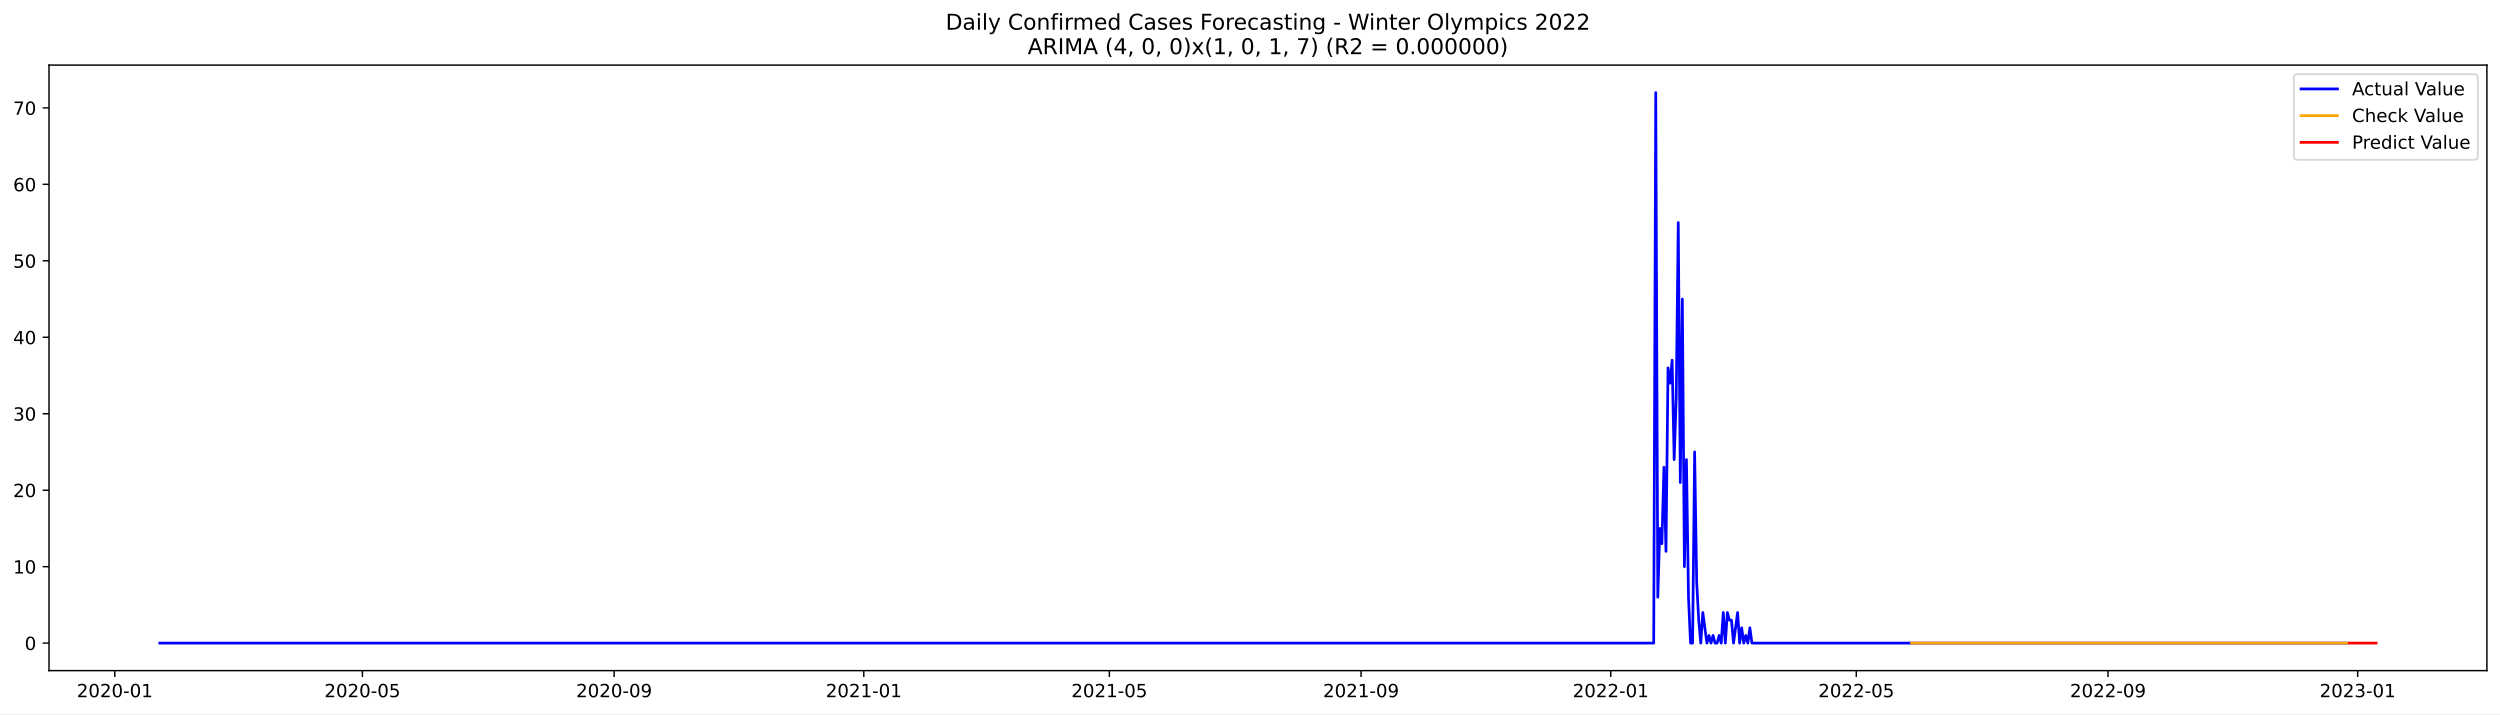
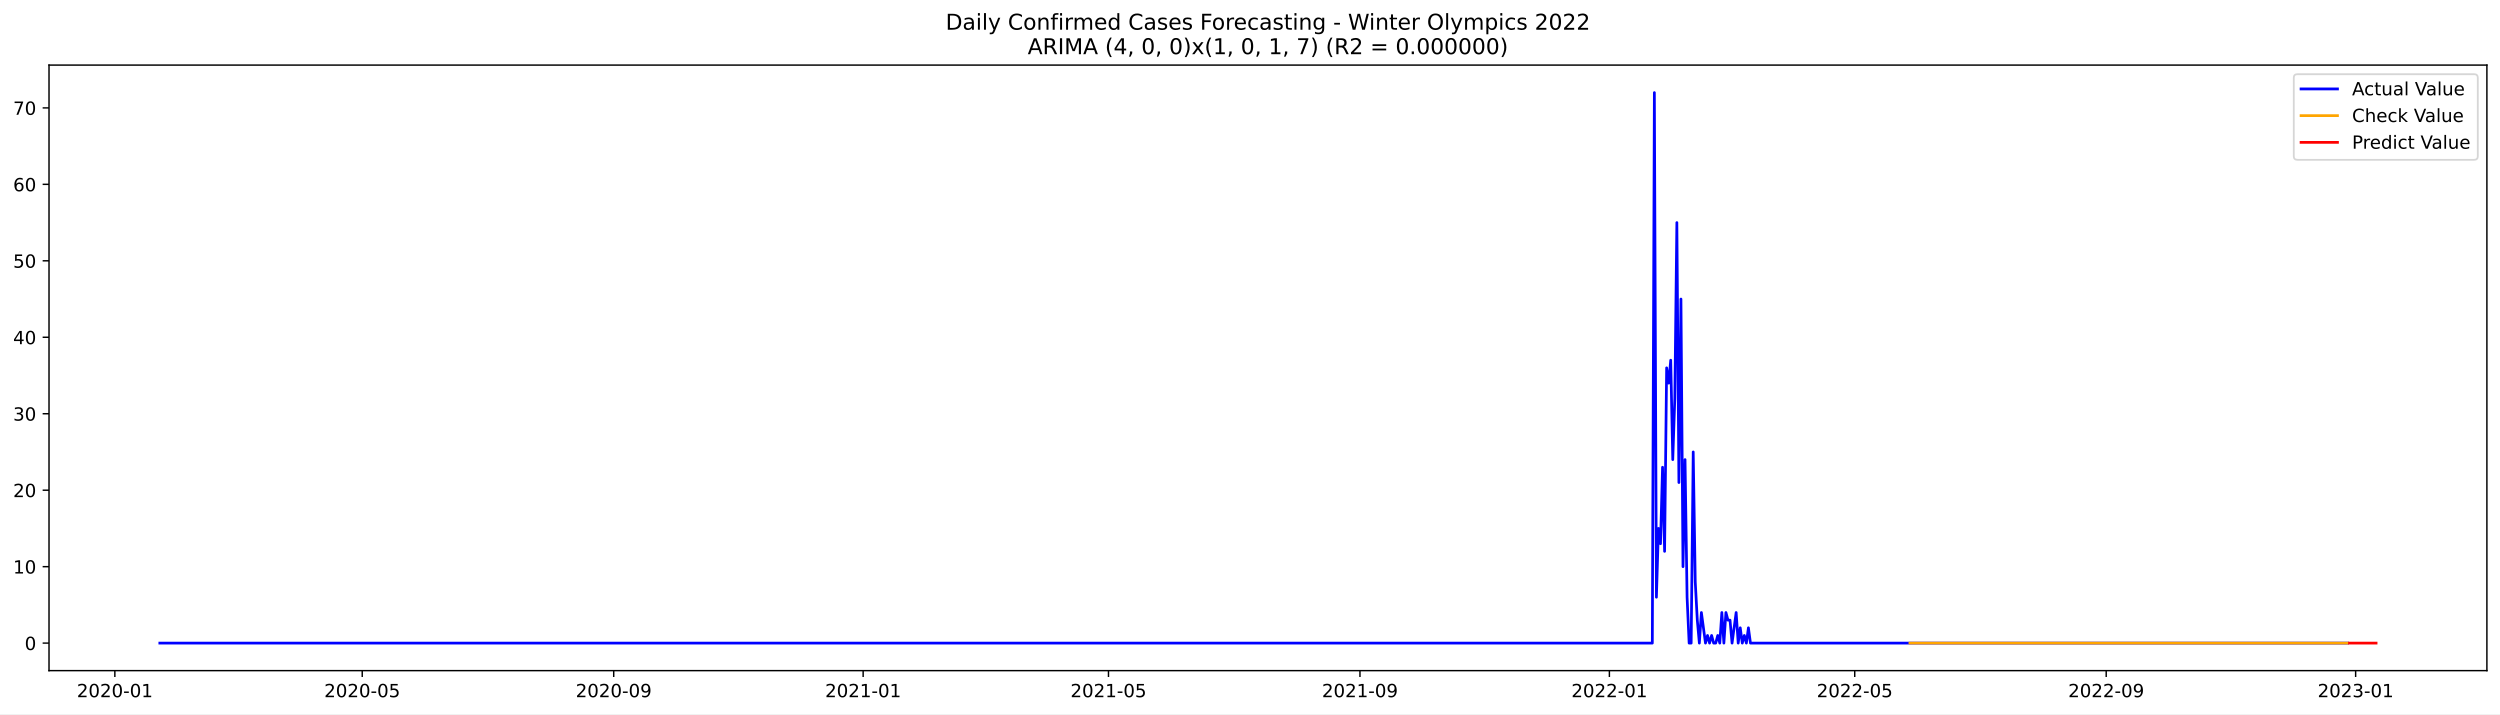
<svg xmlns="http://www.w3.org/2000/svg" xmlns:xlink="http://www.w3.org/1999/xlink" width="1373.325pt" height="392.274pt" viewBox="0 0 1373.325 392.274" version="1.1">
  <defs>
    <style type="text/css">*{stroke-linejoin: round; stroke-linecap: butt}</style>
  </defs>
  <g id="figure_1">
    <g id="patch_1">
      <path d="M 0 392.274  L 1373.325 392.274  L 1373.325 0  L 0 0  z " style="fill: #ffffff" />
    </g>
    <g id="axes_1">
      <g id="patch_2">
        <path d="M 26.925 368.396  L 1366.125 368.396  L 1366.125 35.755  L 26.925 35.755  z " style="fill: #ffffff" />
      </g>
      <g id="matplotlib.axis_1">
        <g id="xtick_1">
          <g id="line2d_1">
            <defs>
-               <path id="m72855aaf5d" d="M 0 0  L 0 3.5  " style="stroke: #000000; stroke-width: 0.8" />
+               <path id="mcd0b803c7d" d="M 0 0  L 0 3.5  " style="stroke: #000000; stroke-width: 0.8" />
            </defs>
            <g>
-               <use xlink:href="#m72855aaf5d" x="63.066" y="368.396" style="stroke: #000000; stroke-width: 0.8" />
+               <use xlink:href="#mcd0b803c7d" x="63.089" y="368.396" style="stroke: #000000; stroke-width: 0.8" />
            </g>
          </g>
          <g id="text_1">
-             <g transform="translate(42.17502 382.9939)scale(0.1 -0.1)">
+             <g transform="translate(42.19783 382.9939)scale(0.1 -0.1)">
              <defs>
                <path id="DejaVuSans-32" d="M 1228 531  L 3431 531  L 3431 0  L 469 0  L 469 531  Q 828 903 1448 1529  Q 2069 2156 2228 2338  Q 2531 2678 2651 2914  Q 2772 3150 2772 3378  Q 2772 3750 2511 3984  Q 2250 4219 1831 4219  Q 1534 4219 1204 4116  Q 875 4013 500 3803  L 500 4441  Q 881 4594 1212 4672  Q 1544 4750 1819 4750  Q 2544 4750 2975 4387  Q 3406 4025 3406 3419  Q 3406 3131 3298 2873  Q 3191 2616 2906 2266  Q 2828 2175 2409 1742  Q 1991 1309 1228 531  z " transform="scale(0.015625)" />
                <path id="DejaVuSans-30" d="M 2034 4250  Q 1547 4250 1301 3770  Q 1056 3291 1056 2328  Q 1056 1369 1301 889  Q 1547 409 2034 409  Q 2525 409 2770 889  Q 3016 1369 3016 2328  Q 3016 3291 2770 3770  Q 2525 4250 2034 4250  z M 2034 4750  Q 2819 4750 3233 4129  Q 3647 3509 3647 2328  Q 3647 1150 3233 529  Q 2819 -91 2034 -91  Q 1250 -91 836 529  Q 422 1150 422 2328  Q 422 3509 836 4129  Q 1250 4750 2034 4750  z " transform="scale(0.015625)" />
                <path id="DejaVuSans-2d" d="M 313 2009  L 1997 2009  L 1997 1497  L 313 1497  L 313 2009  z " transform="scale(0.015625)" />
                <path id="DejaVuSans-31" d="M 794 531  L 1825 531  L 1825 4091  L 703 3866  L 703 4441  L 1819 4666  L 2450 4666  L 2450 531  L 3481 531  L 3481 0  L 794 0  L 794 531  z " transform="scale(0.015625)" />
              </defs>
              <use xlink:href="#DejaVuSans-32" />
              <use xlink:href="#DejaVuSans-30" x="63.623" />
              <use xlink:href="#DejaVuSans-32" x="127.246" />
              <use xlink:href="#DejaVuSans-30" x="190.869" />
              <use xlink:href="#DejaVuSans-2d" x="254.492" />
              <use xlink:href="#DejaVuSans-30" x="290.576" />
              <use xlink:href="#DejaVuSans-31" x="354.199" />
            </g>
          </g>
        </g>
        <g id="xtick_2">
          <g id="line2d_2">
            <g>
-               <use xlink:href="#m72855aaf5d" x="199.089" y="368.396" style="stroke: #000000; stroke-width: 0.8" />
+               <use xlink:href="#mcd0b803c7d" x="198.986" y="368.396" style="stroke: #000000; stroke-width: 0.8" />
            </g>
          </g>
          <g id="text_2">
-             <g transform="translate(178.1972 382.9939)scale(0.1 -0.1)">
+             <g transform="translate(178.0945 382.9939)scale(0.1 -0.1)">
              <defs>
                <path id="DejaVuSans-35" d="M 691 4666  L 3169 4666  L 3169 4134  L 1269 4134  L 1269 2991  Q 1406 3038 1543 3061  Q 1681 3084 1819 3084  Q 2600 3084 3056 2656  Q 3513 2228 3513 1497  Q 3513 744 3044 326  Q 2575 -91 1722 -91  Q 1428 -91 1123 -41  Q 819 9 494 109  L 494 744  Q 775 591 1075 516  Q 1375 441 1709 441  Q 2250 441 2565 725  Q 2881 1009 2881 1497  Q 2881 1984 2565 2268  Q 2250 2553 1709 2553  Q 1456 2553 1204 2497  Q 953 2441 691 2322  L 691 4666  z " transform="scale(0.015625)" />
              </defs>
              <use xlink:href="#DejaVuSans-32" />
              <use xlink:href="#DejaVuSans-30" x="63.623" />
              <use xlink:href="#DejaVuSans-32" x="127.246" />
              <use xlink:href="#DejaVuSans-30" x="190.869" />
              <use xlink:href="#DejaVuSans-2d" x="254.492" />
              <use xlink:href="#DejaVuSans-30" x="290.576" />
              <use xlink:href="#DejaVuSans-35" x="354.199" />
            </g>
          </g>
        </g>
        <g id="xtick_3">
          <g id="line2d_3">
            <g>
-               <use xlink:href="#m72855aaf5d" x="337.359" y="368.396" style="stroke: #000000; stroke-width: 0.8" />
+               <use xlink:href="#mcd0b803c7d" x="337.129" y="368.396" style="stroke: #000000; stroke-width: 0.8" />
            </g>
          </g>
          <g id="text_3">
-             <g transform="translate(316.4676 382.9939)scale(0.1 -0.1)">
+             <g transform="translate(316.2374 382.9939)scale(0.1 -0.1)">
              <defs>
                <path id="DejaVuSans-39" d="M 703 97  L 703 672  Q 941 559 1184 500  Q 1428 441 1663 441  Q 2288 441 2617 861  Q 2947 1281 2994 2138  Q 2813 1869 2534 1725  Q 2256 1581 1919 1581  Q 1219 1581 811 2004  Q 403 2428 403 3163  Q 403 3881 828 4315  Q 1253 4750 1959 4750  Q 2769 4750 3195 4129  Q 3622 3509 3622 2328  Q 3622 1225 3098 567  Q 2575 -91 1691 -91  Q 1453 -91 1209 -44  Q 966 3 703 97  z M 1959 2075  Q 2384 2075 2632 2365  Q 2881 2656 2881 3163  Q 2881 3666 2632 3958  Q 2384 4250 1959 4250  Q 1534 4250 1286 3958  Q 1038 3666 1038 3163  Q 1038 2656 1286 2365  Q 1534 2075 1959 2075  z " transform="scale(0.015625)" />
              </defs>
              <use xlink:href="#DejaVuSans-32" />
              <use xlink:href="#DejaVuSans-30" x="63.623" />
              <use xlink:href="#DejaVuSans-32" x="127.246" />
              <use xlink:href="#DejaVuSans-30" x="190.869" />
              <use xlink:href="#DejaVuSans-2d" x="254.492" />
              <use xlink:href="#DejaVuSans-30" x="290.576" />
              <use xlink:href="#DejaVuSans-39" x="354.199" />
            </g>
          </g>
        </g>
        <g id="xtick_4">
          <g id="line2d_4">
            <g>
-               <use xlink:href="#m72855aaf5d" x="474.505" y="368.396" style="stroke: #000000; stroke-width: 0.8" />
+               <use xlink:href="#mcd0b803c7d" x="474.149" y="368.396" style="stroke: #000000; stroke-width: 0.8" />
            </g>
          </g>
          <g id="text_4">
-             <g transform="translate(453.614 382.9939)scale(0.1 -0.1)">
+             <g transform="translate(453.2572 382.9939)scale(0.1 -0.1)">
              <use xlink:href="#DejaVuSans-32" />
              <use xlink:href="#DejaVuSans-30" x="63.623" />
              <use xlink:href="#DejaVuSans-32" x="127.246" />
              <use xlink:href="#DejaVuSans-31" x="190.869" />
              <use xlink:href="#DejaVuSans-2d" x="254.492" />
              <use xlink:href="#DejaVuSans-30" x="290.576" />
              <use xlink:href="#DejaVuSans-31" x="354.199" />
            </g>
          </g>
        </g>
        <g id="xtick_5">
          <g id="line2d_5">
            <g>
-               <use xlink:href="#m72855aaf5d" x="609.403" y="368.396" style="stroke: #000000; stroke-width: 0.8" />
+               <use xlink:href="#mcd0b803c7d" x="608.922" y="368.396" style="stroke: #000000; stroke-width: 0.8" />
            </g>
          </g>
          <g id="text_5">
-             <g transform="translate(588.512 382.9939)scale(0.1 -0.1)">
+             <g transform="translate(588.0308 382.9939)scale(0.1 -0.1)">
              <use xlink:href="#DejaVuSans-32" />
              <use xlink:href="#DejaVuSans-30" x="63.623" />
              <use xlink:href="#DejaVuSans-32" x="127.246" />
              <use xlink:href="#DejaVuSans-31" x="190.869" />
              <use xlink:href="#DejaVuSans-2d" x="254.492" />
              <use xlink:href="#DejaVuSans-30" x="290.576" />
              <use xlink:href="#DejaVuSans-35" x="354.199" />
            </g>
          </g>
        </g>
        <g id="xtick_6">
          <g id="line2d_6">
            <g>
-               <use xlink:href="#m72855aaf5d" x="747.674" y="368.396" style="stroke: #000000; stroke-width: 0.8" />
+               <use xlink:href="#mcd0b803c7d" x="747.065" y="368.396" style="stroke: #000000; stroke-width: 0.8" />
            </g>
          </g>
          <g id="text_6">
-             <g transform="translate(726.7824 382.9939)scale(0.1 -0.1)">
+             <g transform="translate(726.1737 382.9939)scale(0.1 -0.1)">
              <use xlink:href="#DejaVuSans-32" />
              <use xlink:href="#DejaVuSans-30" x="63.623" />
              <use xlink:href="#DejaVuSans-32" x="127.246" />
              <use xlink:href="#DejaVuSans-31" x="190.869" />
              <use xlink:href="#DejaVuSans-2d" x="254.492" />
              <use xlink:href="#DejaVuSans-30" x="290.576" />
              <use xlink:href="#DejaVuSans-39" x="354.199" />
            </g>
          </g>
        </g>
        <g id="xtick_7">
          <g id="line2d_7">
            <g>
-               <use xlink:href="#m72855aaf5d" x="884.82" y="368.396" style="stroke: #000000; stroke-width: 0.8" />
+               <use xlink:href="#mcd0b803c7d" x="884.085" y="368.396" style="stroke: #000000; stroke-width: 0.8" />
            </g>
          </g>
          <g id="text_7">
-             <g transform="translate(863.9287 382.9939)scale(0.1 -0.1)">
+             <g transform="translate(863.1935 382.9939)scale(0.1 -0.1)">
              <use xlink:href="#DejaVuSans-32" />
              <use xlink:href="#DejaVuSans-30" x="63.623" />
              <use xlink:href="#DejaVuSans-32" x="127.246" />
              <use xlink:href="#DejaVuSans-32" x="190.869" />
              <use xlink:href="#DejaVuSans-2d" x="254.492" />
              <use xlink:href="#DejaVuSans-30" x="290.576" />
              <use xlink:href="#DejaVuSans-31" x="354.199" />
            </g>
          </g>
        </g>
        <g id="xtick_8">
          <g id="line2d_8">
            <g>
-               <use xlink:href="#m72855aaf5d" x="1019.718" y="368.396" style="stroke: #000000; stroke-width: 0.8" />
+               <use xlink:href="#mcd0b803c7d" x="1018.858" y="368.396" style="stroke: #000000; stroke-width: 0.8" />
            </g>
          </g>
          <g id="text_8">
-             <g transform="translate(998.8267 382.9939)scale(0.1 -0.1)">
+             <g transform="translate(997.967 382.9939)scale(0.1 -0.1)">
              <use xlink:href="#DejaVuSans-32" />
              <use xlink:href="#DejaVuSans-30" x="63.623" />
              <use xlink:href="#DejaVuSans-32" x="127.246" />
              <use xlink:href="#DejaVuSans-32" x="190.869" />
              <use xlink:href="#DejaVuSans-2d" x="254.492" />
              <use xlink:href="#DejaVuSans-30" x="290.576" />
              <use xlink:href="#DejaVuSans-35" x="354.199" />
            </g>
          </g>
        </g>
        <g id="xtick_9">
          <g id="line2d_9">
            <g>
-               <use xlink:href="#m72855aaf5d" x="1157.989" y="368.396" style="stroke: #000000; stroke-width: 0.8" />
+               <use xlink:href="#mcd0b803c7d" x="1157.001" y="368.396" style="stroke: #000000; stroke-width: 0.8" />
            </g>
          </g>
          <g id="text_9">
-             <g transform="translate(1137.097 382.9939)scale(0.1 -0.1)">
+             <g transform="translate(1136.11 382.9939)scale(0.1 -0.1)">
              <use xlink:href="#DejaVuSans-32" />
              <use xlink:href="#DejaVuSans-30" x="63.623" />
              <use xlink:href="#DejaVuSans-32" x="127.246" />
              <use xlink:href="#DejaVuSans-32" x="190.869" />
              <use xlink:href="#DejaVuSans-2d" x="254.492" />
              <use xlink:href="#DejaVuSans-30" x="290.576" />
              <use xlink:href="#DejaVuSans-39" x="354.199" />
            </g>
          </g>
        </g>
        <g id="xtick_10">
          <g id="line2d_10">
            <g>
-               <use xlink:href="#m72855aaf5d" x="1295.135" y="368.396" style="stroke: #000000; stroke-width: 0.8" />
+               <use xlink:href="#mcd0b803c7d" x="1294.021" y="368.396" style="stroke: #000000; stroke-width: 0.8" />
            </g>
          </g>
          <g id="text_10">
-             <g transform="translate(1274.244 382.9939)scale(0.1 -0.1)">
+             <g transform="translate(1273.13 382.9939)scale(0.1 -0.1)">
              <defs>
                <path id="DejaVuSans-33" d="M 2597 2516  Q 3050 2419 3304 2112  Q 3559 1806 3559 1356  Q 3559 666 3084 287  Q 2609 -91 1734 -91  Q 1441 -91 1130 -33  Q 819 25 488 141  L 488 750  Q 750 597 1062 519  Q 1375 441 1716 441  Q 2309 441 2620 675  Q 2931 909 2931 1356  Q 2931 1769 2642 2001  Q 2353 2234 1838 2234  L 1294 2234  L 1294 2753  L 1863 2753  Q 2328 2753 2575 2939  Q 2822 3125 2822 3475  Q 2822 3834 2567 4026  Q 2313 4219 1838 4219  Q 1578 4219 1281 4162  Q 984 4106 628 3988  L 628 4550  Q 988 4650 1302 4700  Q 1616 4750 1894 4750  Q 2613 4750 3031 4423  Q 3450 4097 3450 3541  Q 3450 3153 3228 2886  Q 3006 2619 2597 2516  z " transform="scale(0.015625)" />
              </defs>
              <use xlink:href="#DejaVuSans-32" />
              <use xlink:href="#DejaVuSans-30" x="63.623" />
              <use xlink:href="#DejaVuSans-32" x="127.246" />
              <use xlink:href="#DejaVuSans-33" x="190.869" />
              <use xlink:href="#DejaVuSans-2d" x="254.492" />
              <use xlink:href="#DejaVuSans-30" x="290.576" />
              <use xlink:href="#DejaVuSans-31" x="354.199" />
            </g>
          </g>
        </g>
      </g>
      <g id="matplotlib.axis_2">
        <g id="ytick_1">
          <g id="line2d_11">
            <defs>
-               <path id="m505fa37ec1" d="M 0 0  L -3.5 0  " style="stroke: #000000; stroke-width: 0.8" />
+               <path id="m26cb189438" d="M 0 0  L -3.5 0  " style="stroke: #000000; stroke-width: 0.8" />
            </defs>
            <g>
-               <use xlink:href="#m505fa37ec1" x="26.925" y="353.273" style="stroke: #000000; stroke-width: 0.8" />
+               <use xlink:href="#m26cb189438" x="26.925" y="353.273" style="stroke: #000000; stroke-width: 0.8" />
            </g>
          </g>
          <g id="text_11">
            <g transform="translate(13.5625 357.0722)scale(0.1 -0.1)">
              <use xlink:href="#DejaVuSans-30" />
            </g>
          </g>
        </g>
        <g id="ytick_2">
          <g id="line2d_12">
            <g>
-               <use xlink:href="#m505fa37ec1" x="26.925" y="311.273" style="stroke: #000000; stroke-width: 0.8" />
+               <use xlink:href="#m26cb189438" x="26.925" y="311.273" style="stroke: #000000; stroke-width: 0.8" />
            </g>
          </g>
          <g id="text_12">
            <g transform="translate(7.2 315.0725)scale(0.1 -0.1)">
              <use xlink:href="#DejaVuSans-31" />
              <use xlink:href="#DejaVuSans-30" x="63.623" />
            </g>
          </g>
        </g>
        <g id="ytick_3">
          <g id="line2d_13">
            <g>
-               <use xlink:href="#m505fa37ec1" x="26.925" y="269.274" style="stroke: #000000; stroke-width: 0.8" />
+               <use xlink:href="#m26cb189438" x="26.925" y="269.274" style="stroke: #000000; stroke-width: 0.8" />
            </g>
          </g>
          <g id="text_13">
            <g transform="translate(7.2 273.0729)scale(0.1 -0.1)">
              <use xlink:href="#DejaVuSans-32" />
              <use xlink:href="#DejaVuSans-30" x="63.623" />
            </g>
          </g>
        </g>
        <g id="ytick_4">
          <g id="line2d_14">
            <g>
-               <use xlink:href="#m505fa37ec1" x="26.925" y="227.274" style="stroke: #000000; stroke-width: 0.8" />
+               <use xlink:href="#m26cb189438" x="26.925" y="227.274" style="stroke: #000000; stroke-width: 0.8" />
            </g>
          </g>
          <g id="text_14">
            <g transform="translate(7.2 231.0732)scale(0.1 -0.1)">
              <use xlink:href="#DejaVuSans-33" />
              <use xlink:href="#DejaVuSans-30" x="63.623" />
            </g>
          </g>
        </g>
        <g id="ytick_5">
          <g id="line2d_15">
            <g>
-               <use xlink:href="#m505fa37ec1" x="26.925" y="185.274" style="stroke: #000000; stroke-width: 0.8" />
+               <use xlink:href="#m26cb189438" x="26.925" y="185.274" style="stroke: #000000; stroke-width: 0.8" />
            </g>
          </g>
          <g id="text_15">
            <g transform="translate(7.2 189.0736)scale(0.1 -0.1)">
              <defs>
                <path id="DejaVuSans-34" d="M 2419 4116  L 825 1625  L 2419 1625  L 2419 4116  z M 2253 4666  L 3047 4666  L 3047 1625  L 3713 1625  L 3713 1100  L 3047 1100  L 3047 0  L 2419 0  L 2419 1100  L 313 1100  L 313 1709  L 2253 4666  z " transform="scale(0.015625)" />
              </defs>
              <use xlink:href="#DejaVuSans-34" />
              <use xlink:href="#DejaVuSans-30" x="63.623" />
            </g>
          </g>
        </g>
        <g id="ytick_6">
          <g id="line2d_16">
            <g>
-               <use xlink:href="#m505fa37ec1" x="26.925" y="143.275" style="stroke: #000000; stroke-width: 0.8" />
+               <use xlink:href="#m26cb189438" x="26.925" y="143.275" style="stroke: #000000; stroke-width: 0.8" />
            </g>
          </g>
          <g id="text_16">
            <g transform="translate(7.2 147.0739)scale(0.1 -0.1)">
              <use xlink:href="#DejaVuSans-35" />
              <use xlink:href="#DejaVuSans-30" x="63.623" />
            </g>
          </g>
        </g>
        <g id="ytick_7">
          <g id="line2d_17">
            <g>
-               <use xlink:href="#m505fa37ec1" x="26.925" y="101.275" style="stroke: #000000; stroke-width: 0.8" />
+               <use xlink:href="#m26cb189438" x="26.925" y="101.275" style="stroke: #000000; stroke-width: 0.8" />
            </g>
          </g>
          <g id="text_17">
            <g transform="translate(7.2 105.0743)scale(0.1 -0.1)">
              <defs>
                <path id="DejaVuSans-36" d="M 2113 2584  Q 1688 2584 1439 2293  Q 1191 2003 1191 1497  Q 1191 994 1439 701  Q 1688 409 2113 409  Q 2538 409 2786 701  Q 3034 994 3034 1497  Q 3034 2003 2786 2293  Q 2538 2584 2113 2584  z M 3366 4563  L 3366 3988  Q 3128 4100 2886 4159  Q 2644 4219 2406 4219  Q 1781 4219 1451 3797  Q 1122 3375 1075 2522  Q 1259 2794 1537 2939  Q 1816 3084 2150 3084  Q 2853 3084 3261 2657  Q 3669 2231 3669 1497  Q 3669 778 3244 343  Q 2819 -91 2113 -91  Q 1303 -91 875 529  Q 447 1150 447 2328  Q 447 3434 972 4092  Q 1497 4750 2381 4750  Q 2619 4750 2861 4703  Q 3103 4656 3366 4563  z " transform="scale(0.015625)" />
              </defs>
              <use xlink:href="#DejaVuSans-36" />
              <use xlink:href="#DejaVuSans-30" x="63.623" />
            </g>
          </g>
        </g>
        <g id="ytick_8">
          <g id="line2d_18">
            <g>
-               <use xlink:href="#m505fa37ec1" x="26.925" y="59.275" style="stroke: #000000; stroke-width: 0.8" />
+               <use xlink:href="#m26cb189438" x="26.925" y="59.275" style="stroke: #000000; stroke-width: 0.8" />
            </g>
          </g>
          <g id="text_18">
            <g transform="translate(7.2 63.07465)scale(0.1 -0.1)">
              <defs>
                <path id="DejaVuSans-37" d="M 525 4666  L 3525 4666  L 3525 4397  L 1831 0  L 1172 0  L 2766 4134  L 525 4134  L 525 4666  z " transform="scale(0.015625)" />
              </defs>
              <use xlink:href="#DejaVuSans-37" />
              <use xlink:href="#DejaVuSans-30" x="63.623" />
            </g>
          </g>
        </g>
      </g>
      <g id="line2d_19">
-         <path d="M 87.798 353.273  L 908.427 353.273  L 909.551 50.876  L 910.676 328.073  L 911.8 290.274  L 912.924 298.673  L 914.048 256.674  L 915.172 302.873  L 916.296 202.074  L 917.42 210.474  L 918.545 197.874  L 919.669 252.474  L 920.793 218.874  L 921.917 122.275  L 923.041 265.074  L 924.165 164.275  L 925.29 311.273  L 926.414 252.474  L 927.538 328.073  L 928.662 353.273  L 929.786 353.273  L 930.91 248.274  L 932.034 319.673  L 933.159 340.673  L 934.283 353.273  L 935.407 336.473  L 937.655 353.273  L 938.779 349.073  L 939.903 353.273  L 941.028 349.073  L 942.152 353.273  L 943.276 353.273  L 944.4 349.073  L 945.524 353.273  L 946.648 336.473  L 947.773 353.273  L 948.897 336.473  L 950.021 340.673  L 951.145 340.673  L 952.269 353.273  L 954.517 336.473  L 955.642 353.273  L 956.766 344.873  L 957.89 353.273  L 959.014 349.073  L 960.138 353.273  L 961.262 344.873  L 962.386 353.273  L 1289.514 353.273  L 1289.514 353.273  " clip-path="url(#pc889ed729c)" style="fill: none; stroke: #0000ff; stroke-width: 1.5; stroke-linecap: square" />
+         <path d="M 87.798 353.273  L 907.67 353.273  L 908.793 50.876  L 909.916 328.073  L 911.04 290.274  L 912.163 298.673  L 913.286 256.674  L 914.409 302.873  L 915.532 202.074  L 916.655 210.474  L 917.778 197.874  L 918.901 252.474  L 920.024 218.874  L 921.148 122.275  L 922.271 265.074  L 923.394 164.275  L 924.517 311.273  L 925.64 252.474  L 926.763 328.073  L 927.886 353.273  L 929.009 353.273  L 930.133 248.274  L 931.256 319.673  L 932.379 340.673  L 933.502 353.273  L 934.625 336.473  L 936.871 353.273  L 937.994 349.073  L 939.117 353.273  L 940.241 349.073  L 941.364 353.273  L 942.487 353.273  L 943.61 349.073  L 944.733 353.273  L 945.856 336.473  L 946.979 353.273  L 948.102 336.473  L 949.225 340.673  L 950.349 340.673  L 951.472 353.273  L 953.718 336.473  L 954.841 353.273  L 955.964 344.873  L 957.087 353.273  L 958.21 349.073  L 959.333 353.273  L 960.457 344.873  L 961.58 353.273  L 1289.529 353.273  L 1289.529 353.273  " clip-path="url(#p84cf5bc8b5)" style="fill: none; stroke: #0000ff; stroke-width: 1.5; stroke-linecap: square" />
      </g>
      <g id="line2d_20">
-         <path d="M 1050.07 353.272  L 1155.74 353.273  L 1289.514 353.273  L 1289.514 353.273  " clip-path="url(#pc889ed729c)" style="fill: none; stroke: #ffa500; stroke-width: 1.5; stroke-linecap: square" />
+         <path d="M 1049.182 353.272  L 1154.755 353.273  L 1289.529 353.273  L 1289.529 353.273  " clip-path="url(#p84cf5bc8b5)" style="fill: none; stroke: #ffa500; stroke-width: 1.5; stroke-linecap: square" />
      </g>
      <g id="line2d_21">
-         <path d="M 1290.638 353.273  L 1291.762 353.273  L 1292.887 353.273  L 1294.011 353.273  L 1295.135 353.273  L 1296.259 353.273  L 1297.383 353.273  L 1298.507 353.273  L 1299.632 353.273  L 1300.756 353.273  L 1301.88 353.273  L 1303.004 353.273  L 1304.128 353.273  L 1305.252 353.273  " clip-path="url(#pc889ed729c)" style="fill: none; stroke: #ff0000; stroke-width: 1.5; stroke-linecap: square" />
+         <path d="M 1290.652 353.273  L 1291.775 353.273  L 1292.898 353.273  L 1294.021 353.273  L 1295.144 353.273  L 1296.267 353.273  L 1297.39 353.273  L 1298.514 353.273  L 1299.637 353.273  L 1300.76 353.273  L 1301.883 353.273  L 1303.006 353.273  L 1304.129 353.273  L 1305.252 353.273  " clip-path="url(#p84cf5bc8b5)" style="fill: none; stroke: #ff0000; stroke-width: 1.5; stroke-linecap: square" />
      </g>
      <g id="patch_3">
        <path d="M 26.925 368.396  L 26.925 35.755  " style="fill: none; stroke: #000000; stroke-width: 0.8; stroke-linejoin: miter; stroke-linecap: square" />
      </g>
      <g id="patch_4">
        <path d="M 1366.125 368.396  L 1366.125 35.755  " style="fill: none; stroke: #000000; stroke-width: 0.8; stroke-linejoin: miter; stroke-linecap: square" />
      </g>
      <g id="patch_5">
        <path d="M 26.925 368.396  L 1366.125 368.396  " style="fill: none; stroke: #000000; stroke-width: 0.8; stroke-linejoin: miter; stroke-linecap: square" />
      </g>
      <g id="patch_6">
        <path d="M 26.925 35.755  L 1366.125 35.755  " style="fill: none; stroke: #000000; stroke-width: 0.8; stroke-linejoin: miter; stroke-linecap: square" />
      </g>
      <g id="text_19">
        <g transform="translate(519.4772 16.31812)scale(0.12 -0.12)">
          <defs>
            <path id="DejaVuSans-44" d="M 1259 4147  L 1259 519  L 2022 519  Q 2988 519 3436 956  Q 3884 1394 3884 2338  Q 3884 3275 3436 3711  Q 2988 4147 2022 4147  L 1259 4147  z M 628 4666  L 1925 4666  Q 3281 4666 3915 4102  Q 4550 3538 4550 2338  Q 4550 1131 3912 565  Q 3275 0 1925 0  L 628 0  L 628 4666  z " transform="scale(0.015625)" />
            <path id="DejaVuSans-61" d="M 2194 1759  Q 1497 1759 1228 1600  Q 959 1441 959 1056  Q 959 750 1161 570  Q 1363 391 1709 391  Q 2188 391 2477 730  Q 2766 1069 2766 1631  L 2766 1759  L 2194 1759  z M 3341 1997  L 3341 0  L 2766 0  L 2766 531  Q 2569 213 2275 61  Q 1981 -91 1556 -91  Q 1019 -91 701 211  Q 384 513 384 1019  Q 384 1609 779 1909  Q 1175 2209 1959 2209  L 2766 2209  L 2766 2266  Q 2766 2663 2505 2880  Q 2244 3097 1772 3097  Q 1472 3097 1187 3025  Q 903 2953 641 2809  L 641 3341  Q 956 3463 1253 3523  Q 1550 3584 1831 3584  Q 2591 3584 2966 3190  Q 3341 2797 3341 1997  z " transform="scale(0.015625)" />
            <path id="DejaVuSans-69" d="M 603 3500  L 1178 3500  L 1178 0  L 603 0  L 603 3500  z M 603 4863  L 1178 4863  L 1178 4134  L 603 4134  L 603 4863  z " transform="scale(0.015625)" />
            <path id="DejaVuSans-6c" d="M 603 4863  L 1178 4863  L 1178 0  L 603 0  L 603 4863  z " transform="scale(0.015625)" />
            <path id="DejaVuSans-79" d="M 2059 -325  Q 1816 -950 1584 -1140  Q 1353 -1331 966 -1331  L 506 -1331  L 506 -850  L 844 -850  Q 1081 -850 1212 -737  Q 1344 -625 1503 -206  L 1606 56  L 191 3500  L 800 3500  L 1894 763  L 2988 3500  L 3597 3500  L 2059 -325  z " transform="scale(0.015625)" />
            <path id="DejaVuSans-20" transform="scale(0.015625)" />
            <path id="DejaVuSans-43" d="M 4122 4306  L 4122 3641  Q 3803 3938 3442 4084  Q 3081 4231 2675 4231  Q 1875 4231 1450 3742  Q 1025 3253 1025 2328  Q 1025 1406 1450 917  Q 1875 428 2675 428  Q 3081 428 3442 575  Q 3803 722 4122 1019  L 4122 359  Q 3791 134 3420 21  Q 3050 -91 2638 -91  Q 1578 -91 968 557  Q 359 1206 359 2328  Q 359 3453 968 4101  Q 1578 4750 2638 4750  Q 3056 4750 3426 4639  Q 3797 4528 4122 4306  z " transform="scale(0.015625)" />
            <path id="DejaVuSans-6f" d="M 1959 3097  Q 1497 3097 1228 2736  Q 959 2375 959 1747  Q 959 1119 1226 758  Q 1494 397 1959 397  Q 2419 397 2687 759  Q 2956 1122 2956 1747  Q 2956 2369 2687 2733  Q 2419 3097 1959 3097  z M 1959 3584  Q 2709 3584 3137 3096  Q 3566 2609 3566 1747  Q 3566 888 3137 398  Q 2709 -91 1959 -91  Q 1206 -91 779 398  Q 353 888 353 1747  Q 353 2609 779 3096  Q 1206 3584 1959 3584  z " transform="scale(0.015625)" />
            <path id="DejaVuSans-6e" d="M 3513 2113  L 3513 0  L 2938 0  L 2938 2094  Q 2938 2591 2744 2837  Q 2550 3084 2163 3084  Q 1697 3084 1428 2787  Q 1159 2491 1159 1978  L 1159 0  L 581 0  L 581 3500  L 1159 3500  L 1159 2956  Q 1366 3272 1645 3428  Q 1925 3584 2291 3584  Q 2894 3584 3203 3211  Q 3513 2838 3513 2113  z " transform="scale(0.015625)" />
            <path id="DejaVuSans-66" d="M 2375 4863  L 2375 4384  L 1825 4384  Q 1516 4384 1395 4259  Q 1275 4134 1275 3809  L 1275 3500  L 2222 3500  L 2222 3053  L 1275 3053  L 1275 0  L 697 0  L 697 3053  L 147 3053  L 147 3500  L 697 3500  L 697 3744  Q 697 4328 969 4595  Q 1241 4863 1831 4863  L 2375 4863  z " transform="scale(0.015625)" />
            <path id="DejaVuSans-72" d="M 2631 2963  Q 2534 3019 2420 3045  Q 2306 3072 2169 3072  Q 1681 3072 1420 2755  Q 1159 2438 1159 1844  L 1159 0  L 581 0  L 581 3500  L 1159 3500  L 1159 2956  Q 1341 3275 1631 3429  Q 1922 3584 2338 3584  Q 2397 3584 2469 3576  Q 2541 3569 2628 3553  L 2631 2963  z " transform="scale(0.015625)" />
            <path id="DejaVuSans-6d" d="M 3328 2828  Q 3544 3216 3844 3400  Q 4144 3584 4550 3584  Q 5097 3584 5394 3201  Q 5691 2819 5691 2113  L 5691 0  L 5113 0  L 5113 2094  Q 5113 2597 4934 2840  Q 4756 3084 4391 3084  Q 3944 3084 3684 2787  Q 3425 2491 3425 1978  L 3425 0  L 2847 0  L 2847 2094  Q 2847 2600 2669 2842  Q 2491 3084 2119 3084  Q 1678 3084 1418 2786  Q 1159 2488 1159 1978  L 1159 0  L 581 0  L 581 3500  L 1159 3500  L 1159 2956  Q 1356 3278 1631 3431  Q 1906 3584 2284 3584  Q 2666 3584 2933 3390  Q 3200 3197 3328 2828  z " transform="scale(0.015625)" />
            <path id="DejaVuSans-65" d="M 3597 1894  L 3597 1613  L 953 1613  Q 991 1019 1311 708  Q 1631 397 2203 397  Q 2534 397 2845 478  Q 3156 559 3463 722  L 3463 178  Q 3153 47 2828 -22  Q 2503 -91 2169 -91  Q 1331 -91 842 396  Q 353 884 353 1716  Q 353 2575 817 3079  Q 1281 3584 2069 3584  Q 2775 3584 3186 3129  Q 3597 2675 3597 1894  z M 3022 2063  Q 3016 2534 2758 2815  Q 2500 3097 2075 3097  Q 1594 3097 1305 2825  Q 1016 2553 972 2059  L 3022 2063  z " transform="scale(0.015625)" />
            <path id="DejaVuSans-64" d="M 2906 2969  L 2906 4863  L 3481 4863  L 3481 0  L 2906 0  L 2906 525  Q 2725 213 2448 61  Q 2172 -91 1784 -91  Q 1150 -91 751 415  Q 353 922 353 1747  Q 353 2572 751 3078  Q 1150 3584 1784 3584  Q 2172 3584 2448 3432  Q 2725 3281 2906 2969  z M 947 1747  Q 947 1113 1208 752  Q 1469 391 1925 391  Q 2381 391 2643 752  Q 2906 1113 2906 1747  Q 2906 2381 2643 2742  Q 2381 3103 1925 3103  Q 1469 3103 1208 2742  Q 947 2381 947 1747  z " transform="scale(0.015625)" />
            <path id="DejaVuSans-73" d="M 2834 3397  L 2834 2853  Q 2591 2978 2328 3040  Q 2066 3103 1784 3103  Q 1356 3103 1142 2972  Q 928 2841 928 2578  Q 928 2378 1081 2264  Q 1234 2150 1697 2047  L 1894 2003  Q 2506 1872 2764 1633  Q 3022 1394 3022 966  Q 3022 478 2636 193  Q 2250 -91 1575 -91  Q 1294 -91 989 -36  Q 684 19 347 128  L 347 722  Q 666 556 975 473  Q 1284 391 1588 391  Q 1994 391 2212 530  Q 2431 669 2431 922  Q 2431 1156 2273 1281  Q 2116 1406 1581 1522  L 1381 1569  Q 847 1681 609 1914  Q 372 2147 372 2553  Q 372 3047 722 3315  Q 1072 3584 1716 3584  Q 2034 3584 2315 3537  Q 2597 3491 2834 3397  z " transform="scale(0.015625)" />
            <path id="DejaVuSans-46" d="M 628 4666  L 3309 4666  L 3309 4134  L 1259 4134  L 1259 2759  L 3109 2759  L 3109 2228  L 1259 2228  L 1259 0  L 628 0  L 628 4666  z " transform="scale(0.015625)" />
            <path id="DejaVuSans-63" d="M 3122 3366  L 3122 2828  Q 2878 2963 2633 3030  Q 2388 3097 2138 3097  Q 1578 3097 1268 2742  Q 959 2388 959 1747  Q 959 1106 1268 751  Q 1578 397 2138 397  Q 2388 397 2633 464  Q 2878 531 3122 666  L 3122 134  Q 2881 22 2623 -34  Q 2366 -91 2075 -91  Q 1284 -91 818 406  Q 353 903 353 1747  Q 353 2603 823 3093  Q 1294 3584 2113 3584  Q 2378 3584 2631 3529  Q 2884 3475 3122 3366  z " transform="scale(0.015625)" />
            <path id="DejaVuSans-74" d="M 1172 4494  L 1172 3500  L 2356 3500  L 2356 3053  L 1172 3053  L 1172 1153  Q 1172 725 1289 603  Q 1406 481 1766 481  L 2356 481  L 2356 0  L 1766 0  Q 1100 0 847 248  Q 594 497 594 1153  L 594 3053  L 172 3053  L 172 3500  L 594 3500  L 594 4494  L 1172 4494  z " transform="scale(0.015625)" />
            <path id="DejaVuSans-67" d="M 2906 1791  Q 2906 2416 2648 2759  Q 2391 3103 1925 3103  Q 1463 3103 1205 2759  Q 947 2416 947 1791  Q 947 1169 1205 825  Q 1463 481 1925 481  Q 2391 481 2648 825  Q 2906 1169 2906 1791  z M 3481 434  Q 3481 -459 3084 -895  Q 2688 -1331 1869 -1331  Q 1566 -1331 1297 -1286  Q 1028 -1241 775 -1147  L 775 -588  Q 1028 -725 1275 -790  Q 1522 -856 1778 -856  Q 2344 -856 2625 -561  Q 2906 -266 2906 331  L 2906 616  Q 2728 306 2450 153  Q 2172 0 1784 0  Q 1141 0 747 490  Q 353 981 353 1791  Q 353 2603 747 3093  Q 1141 3584 1784 3584  Q 2172 3584 2450 3431  Q 2728 3278 2906 2969  L 2906 3500  L 3481 3500  L 3481 434  z " transform="scale(0.015625)" />
            <path id="DejaVuSans-57" d="M 213 4666  L 850 4666  L 1831 722  L 2809 4666  L 3519 4666  L 4500 722  L 5478 4666  L 6119 4666  L 4947 0  L 4153 0  L 3169 4050  L 2175 0  L 1381 0  L 213 4666  z " transform="scale(0.015625)" />
            <path id="DejaVuSans-4f" d="M 2522 4238  Q 1834 4238 1429 3725  Q 1025 3213 1025 2328  Q 1025 1447 1429 934  Q 1834 422 2522 422  Q 3209 422 3611 934  Q 4013 1447 4013 2328  Q 4013 3213 3611 3725  Q 3209 4238 2522 4238  z M 2522 4750  Q 3503 4750 4090 4092  Q 4678 3434 4678 2328  Q 4678 1225 4090 567  Q 3503 -91 2522 -91  Q 1538 -91 948 565  Q 359 1222 359 2328  Q 359 3434 948 4092  Q 1538 4750 2522 4750  z " transform="scale(0.015625)" />
            <path id="DejaVuSans-70" d="M 1159 525  L 1159 -1331  L 581 -1331  L 581 3500  L 1159 3500  L 1159 2969  Q 1341 3281 1617 3432  Q 1894 3584 2278 3584  Q 2916 3584 3314 3078  Q 3713 2572 3713 1747  Q 3713 922 3314 415  Q 2916 -91 2278 -91  Q 1894 -91 1617 61  Q 1341 213 1159 525  z M 3116 1747  Q 3116 2381 2855 2742  Q 2594 3103 2138 3103  Q 1681 3103 1420 2742  Q 1159 2381 1159 1747  Q 1159 1113 1420 752  Q 1681 391 2138 391  Q 2594 391 2855 752  Q 3116 1113 3116 1747  z " transform="scale(0.015625)" />
          </defs>
          <use xlink:href="#DejaVuSans-44" />
          <use xlink:href="#DejaVuSans-61" x="77.002" />
          <use xlink:href="#DejaVuSans-69" x="138.281" />
          <use xlink:href="#DejaVuSans-6c" x="166.064" />
          <use xlink:href="#DejaVuSans-79" x="193.848" />
          <use xlink:href="#DejaVuSans-20" x="253.027" />
          <use xlink:href="#DejaVuSans-43" x="284.814" />
          <use xlink:href="#DejaVuSans-6f" x="354.639" />
          <use xlink:href="#DejaVuSans-6e" x="415.82" />
          <use xlink:href="#DejaVuSans-66" x="479.199" />
          <use xlink:href="#DejaVuSans-69" x="514.404" />
          <use xlink:href="#DejaVuSans-72" x="542.188" />
          <use xlink:href="#DejaVuSans-6d" x="581.551" />
          <use xlink:href="#DejaVuSans-65" x="678.963" />
          <use xlink:href="#DejaVuSans-64" x="740.486" />
          <use xlink:href="#DejaVuSans-20" x="803.963" />
          <use xlink:href="#DejaVuSans-43" x="835.75" />
          <use xlink:href="#DejaVuSans-61" x="905.574" />
          <use xlink:href="#DejaVuSans-73" x="966.854" />
          <use xlink:href="#DejaVuSans-65" x="1018.953" />
          <use xlink:href="#DejaVuSans-73" x="1080.477" />
          <use xlink:href="#DejaVuSans-20" x="1132.576" />
          <use xlink:href="#DejaVuSans-46" x="1164.363" />
          <use xlink:href="#DejaVuSans-6f" x="1218.258" />
          <use xlink:href="#DejaVuSans-72" x="1279.439" />
          <use xlink:href="#DejaVuSans-65" x="1318.303" />
          <use xlink:href="#DejaVuSans-63" x="1379.826" />
          <use xlink:href="#DejaVuSans-61" x="1434.807" />
          <use xlink:href="#DejaVuSans-73" x="1496.086" />
          <use xlink:href="#DejaVuSans-74" x="1548.186" />
          <use xlink:href="#DejaVuSans-69" x="1587.395" />
          <use xlink:href="#DejaVuSans-6e" x="1615.178" />
          <use xlink:href="#DejaVuSans-67" x="1678.557" />
          <use xlink:href="#DejaVuSans-20" x="1742.033" />
          <use xlink:href="#DejaVuSans-2d" x="1773.82" />
          <use xlink:href="#DejaVuSans-20" x="1809.904" />
          <use xlink:href="#DejaVuSans-57" x="1841.691" />
          <use xlink:href="#DejaVuSans-69" x="1938.318" />
          <use xlink:href="#DejaVuSans-6e" x="1966.102" />
          <use xlink:href="#DejaVuSans-74" x="2029.48" />
          <use xlink:href="#DejaVuSans-65" x="2068.689" />
          <use xlink:href="#DejaVuSans-72" x="2130.213" />
          <use xlink:href="#DejaVuSans-20" x="2171.326" />
          <use xlink:href="#DejaVuSans-4f" x="2203.113" />
          <use xlink:href="#DejaVuSans-6c" x="2281.824" />
          <use xlink:href="#DejaVuSans-79" x="2309.607" />
          <use xlink:href="#DejaVuSans-6d" x="2368.787" />
          <use xlink:href="#DejaVuSans-70" x="2466.199" />
          <use xlink:href="#DejaVuSans-69" x="2529.676" />
          <use xlink:href="#DejaVuSans-63" x="2557.459" />
          <use xlink:href="#DejaVuSans-73" x="2612.439" />
          <use xlink:href="#DejaVuSans-20" x="2664.539" />
          <use xlink:href="#DejaVuSans-32" x="2696.326" />
          <use xlink:href="#DejaVuSans-30" x="2759.949" />
          <use xlink:href="#DejaVuSans-32" x="2823.572" />
          <use xlink:href="#DejaVuSans-32" x="2887.195" />
        </g>
        <g transform="translate(564.5409 29.7555)scale(0.12 -0.12)">
          <defs>
            <path id="DejaVuSans-41" d="M 2188 4044  L 1331 1722  L 3047 1722  L 2188 4044  z M 1831 4666  L 2547 4666  L 4325 0  L 3669 0  L 3244 1197  L 1141 1197  L 716 0  L 50 0  L 1831 4666  z " transform="scale(0.015625)" />
            <path id="DejaVuSans-52" d="M 2841 2188  Q 3044 2119 3236 1894  Q 3428 1669 3622 1275  L 4263 0  L 3584 0  L 2988 1197  Q 2756 1666 2539 1819  Q 2322 1972 1947 1972  L 1259 1972  L 1259 0  L 628 0  L 628 4666  L 2053 4666  Q 2853 4666 3247 4331  Q 3641 3997 3641 3322  Q 3641 2881 3436 2590  Q 3231 2300 2841 2188  z M 1259 4147  L 1259 2491  L 2053 2491  Q 2509 2491 2742 2702  Q 2975 2913 2975 3322  Q 2975 3731 2742 3939  Q 2509 4147 2053 4147  L 1259 4147  z " transform="scale(0.015625)" />
            <path id="DejaVuSans-49" d="M 628 4666  L 1259 4666  L 1259 0  L 628 0  L 628 4666  z " transform="scale(0.015625)" />
            <path id="DejaVuSans-4d" d="M 628 4666  L 1569 4666  L 2759 1491  L 3956 4666  L 4897 4666  L 4897 0  L 4281 0  L 4281 4097  L 3078 897  L 2444 897  L 1241 4097  L 1241 0  L 628 0  L 628 4666  z " transform="scale(0.015625)" />
            <path id="DejaVuSans-28" d="M 1984 4856  Q 1566 4138 1362 3434  Q 1159 2731 1159 2009  Q 1159 1288 1364 580  Q 1569 -128 1984 -844  L 1484 -844  Q 1016 -109 783 600  Q 550 1309 550 2009  Q 550 2706 781 3412  Q 1013 4119 1484 4856  L 1984 4856  z " transform="scale(0.015625)" />
            <path id="DejaVuSans-2c" d="M 750 794  L 1409 794  L 1409 256  L 897 -744  L 494 -744  L 750 256  L 750 794  z " transform="scale(0.015625)" />
            <path id="DejaVuSans-29" d="M 513 4856  L 1013 4856  Q 1481 4119 1714 3412  Q 1947 2706 1947 2009  Q 1947 1309 1714 600  Q 1481 -109 1013 -844  L 513 -844  Q 928 -128 1133 580  Q 1338 1288 1338 2009  Q 1338 2731 1133 3434  Q 928 4138 513 4856  z " transform="scale(0.015625)" />
            <path id="DejaVuSans-78" d="M 3513 3500  L 2247 1797  L 3578 0  L 2900 0  L 1881 1375  L 863 0  L 184 0  L 1544 1831  L 300 3500  L 978 3500  L 1906 2253  L 2834 3500  L 3513 3500  z " transform="scale(0.015625)" />
            <path id="DejaVuSans-3d" d="M 678 2906  L 4684 2906  L 4684 2381  L 678 2381  L 678 2906  z M 678 1631  L 4684 1631  L 4684 1100  L 678 1100  L 678 1631  z " transform="scale(0.015625)" />
            <path id="DejaVuSans-2e" d="M 684 794  L 1344 794  L 1344 0  L 684 0  L 684 794  z " transform="scale(0.015625)" />
          </defs>
          <use xlink:href="#DejaVuSans-41" />
          <use xlink:href="#DejaVuSans-52" x="68.408" />
          <use xlink:href="#DejaVuSans-49" x="137.891" />
          <use xlink:href="#DejaVuSans-4d" x="167.383" />
          <use xlink:href="#DejaVuSans-41" x="253.662" />
          <use xlink:href="#DejaVuSans-20" x="322.07" />
          <use xlink:href="#DejaVuSans-28" x="353.857" />
          <use xlink:href="#DejaVuSans-34" x="392.871" />
          <use xlink:href="#DejaVuSans-2c" x="456.494" />
          <use xlink:href="#DejaVuSans-20" x="488.281" />
          <use xlink:href="#DejaVuSans-30" x="520.068" />
          <use xlink:href="#DejaVuSans-2c" x="583.691" />
          <use xlink:href="#DejaVuSans-20" x="615.479" />
          <use xlink:href="#DejaVuSans-30" x="647.266" />
          <use xlink:href="#DejaVuSans-29" x="710.889" />
          <use xlink:href="#DejaVuSans-78" x="749.902" />
          <use xlink:href="#DejaVuSans-28" x="809.082" />
          <use xlink:href="#DejaVuSans-31" x="848.096" />
          <use xlink:href="#DejaVuSans-2c" x="911.719" />
          <use xlink:href="#DejaVuSans-20" x="943.506" />
          <use xlink:href="#DejaVuSans-30" x="975.293" />
          <use xlink:href="#DejaVuSans-2c" x="1038.916" />
          <use xlink:href="#DejaVuSans-20" x="1070.703" />
          <use xlink:href="#DejaVuSans-31" x="1102.49" />
          <use xlink:href="#DejaVuSans-2c" x="1166.113" />
          <use xlink:href="#DejaVuSans-20" x="1197.9" />
          <use xlink:href="#DejaVuSans-37" x="1229.688" />
          <use xlink:href="#DejaVuSans-29" x="1293.311" />
          <use xlink:href="#DejaVuSans-20" x="1332.324" />
          <use xlink:href="#DejaVuSans-28" x="1364.111" />
          <use xlink:href="#DejaVuSans-52" x="1403.125" />
          <use xlink:href="#DejaVuSans-32" x="1472.607" />
          <use xlink:href="#DejaVuSans-20" x="1536.23" />
          <use xlink:href="#DejaVuSans-3d" x="1568.018" />
          <use xlink:href="#DejaVuSans-20" x="1651.807" />
          <use xlink:href="#DejaVuSans-30" x="1683.594" />
          <use xlink:href="#DejaVuSans-2e" x="1747.217" />
          <use xlink:href="#DejaVuSans-30" x="1779.004" />
          <use xlink:href="#DejaVuSans-30" x="1842.627" />
          <use xlink:href="#DejaVuSans-30" x="1906.25" />
          <use xlink:href="#DejaVuSans-30" x="1969.873" />
          <use xlink:href="#DejaVuSans-30" x="2033.496" />
          <use xlink:href="#DejaVuSans-30" x="2097.119" />
          <use xlink:href="#DejaVuSans-29" x="2160.742" />
        </g>
      </g>
      <g id="legend_1">
        <g id="patch_7">
          <path d="M 1262.045 87.79  L 1359.125 87.79  Q 1361.125 87.79 1361.125 85.79  L 1361.125 42.755  Q 1361.125 40.755 1359.125 40.755  L 1262.045 40.755  Q 1260.045 40.755 1260.045 42.755  L 1260.045 85.79  Q 1260.045 87.79 1262.045 87.79  z " style="fill: #ffffff; opacity: 0.8; stroke: #cccccc; stroke-linejoin: miter" />
        </g>
        <g id="line2d_22">
          <path d="M 1264.045 48.854  L 1274.045 48.854  L 1284.045 48.854  " style="fill: none; stroke: #0000ff; stroke-width: 1.5; stroke-linecap: square" />
        </g>
        <g id="text_20">
          <g transform="translate(1292.045 52.35394)scale(0.1 -0.1)">
            <defs>
              <path id="DejaVuSans-75" d="M 544 1381  L 544 3500  L 1119 3500  L 1119 1403  Q 1119 906 1312 657  Q 1506 409 1894 409  Q 2359 409 2629 706  Q 2900 1003 2900 1516  L 2900 3500  L 3475 3500  L 3475 0  L 2900 0  L 2900 538  Q 2691 219 2414 64  Q 2138 -91 1772 -91  Q 1169 -91 856 284  Q 544 659 544 1381  z M 1991 3584  L 1991 3584  z " transform="scale(0.015625)" />
              <path id="DejaVuSans-56" d="M 1831 0  L 50 4666  L 709 4666  L 2188 738  L 3669 4666  L 4325 4666  L 2547 0  L 1831 0  z " transform="scale(0.015625)" />
            </defs>
            <use xlink:href="#DejaVuSans-41" />
            <use xlink:href="#DejaVuSans-63" x="66.658" />
            <use xlink:href="#DejaVuSans-74" x="121.639" />
            <use xlink:href="#DejaVuSans-75" x="160.848" />
            <use xlink:href="#DejaVuSans-61" x="224.227" />
            <use xlink:href="#DejaVuSans-6c" x="285.506" />
            <use xlink:href="#DejaVuSans-20" x="313.289" />
            <use xlink:href="#DejaVuSans-56" x="345.076" />
            <use xlink:href="#DejaVuSans-61" x="405.734" />
            <use xlink:href="#DejaVuSans-6c" x="467.014" />
            <use xlink:href="#DejaVuSans-75" x="494.797" />
            <use xlink:href="#DejaVuSans-65" x="558.176" />
          </g>
        </g>
        <g id="line2d_23">
          <path d="M 1264.045 63.532  L 1274.045 63.532  L 1284.045 63.532  " style="fill: none; stroke: #ffa500; stroke-width: 1.5; stroke-linecap: square" />
        </g>
        <g id="text_21">
          <g transform="translate(1292.045 67.03206)scale(0.1 -0.1)">
            <defs>
              <path id="DejaVuSans-68" d="M 3513 2113  L 3513 0  L 2938 0  L 2938 2094  Q 2938 2591 2744 2837  Q 2550 3084 2163 3084  Q 1697 3084 1428 2787  Q 1159 2491 1159 1978  L 1159 0  L 581 0  L 581 4863  L 1159 4863  L 1159 2956  Q 1366 3272 1645 3428  Q 1925 3584 2291 3584  Q 2894 3584 3203 3211  Q 3513 2838 3513 2113  z " transform="scale(0.015625)" />
              <path id="DejaVuSans-6b" d="M 581 4863  L 1159 4863  L 1159 1991  L 2875 3500  L 3609 3500  L 1753 1863  L 3688 0  L 2938 0  L 1159 1709  L 1159 0  L 581 0  L 581 4863  z " transform="scale(0.015625)" />
            </defs>
            <use xlink:href="#DejaVuSans-43" />
            <use xlink:href="#DejaVuSans-68" x="69.824" />
            <use xlink:href="#DejaVuSans-65" x="133.203" />
            <use xlink:href="#DejaVuSans-63" x="194.727" />
            <use xlink:href="#DejaVuSans-6b" x="249.707" />
            <use xlink:href="#DejaVuSans-20" x="307.617" />
            <use xlink:href="#DejaVuSans-56" x="339.404" />
            <use xlink:href="#DejaVuSans-61" x="400.062" />
            <use xlink:href="#DejaVuSans-6c" x="461.342" />
            <use xlink:href="#DejaVuSans-75" x="489.125" />
            <use xlink:href="#DejaVuSans-65" x="552.504" />
          </g>
        </g>
        <g id="line2d_24">
          <path d="M 1264.045 78.21  L 1274.045 78.21  L 1284.045 78.21  " style="fill: none; stroke: #ff0000; stroke-width: 1.5; stroke-linecap: square" />
        </g>
        <g id="text_22">
          <g transform="translate(1292.045 81.71019)scale(0.1 -0.1)">
            <defs>
              <path id="DejaVuSans-50" d="M 1259 4147  L 1259 2394  L 2053 2394  Q 2494 2394 2734 2622  Q 2975 2850 2975 3272  Q 2975 3691 2734 3919  Q 2494 4147 2053 4147  L 1259 4147  z M 628 4666  L 2053 4666  Q 2838 4666 3239 4311  Q 3641 3956 3641 3272  Q 3641 2581 3239 2228  Q 2838 1875 2053 1875  L 1259 1875  L 1259 0  L 628 0  L 628 4666  z " transform="scale(0.015625)" />
            </defs>
            <use xlink:href="#DejaVuSans-50" />
            <use xlink:href="#DejaVuSans-72" x="58.553" />
            <use xlink:href="#DejaVuSans-65" x="97.416" />
            <use xlink:href="#DejaVuSans-64" x="158.939" />
            <use xlink:href="#DejaVuSans-69" x="222.416" />
            <use xlink:href="#DejaVuSans-63" x="250.199" />
            <use xlink:href="#DejaVuSans-74" x="305.18" />
            <use xlink:href="#DejaVuSans-20" x="344.389" />
            <use xlink:href="#DejaVuSans-56" x="376.176" />
            <use xlink:href="#DejaVuSans-61" x="436.834" />
            <use xlink:href="#DejaVuSans-6c" x="498.113" />
            <use xlink:href="#DejaVuSans-75" x="525.896" />
            <use xlink:href="#DejaVuSans-65" x="589.275" />
          </g>
        </g>
      </g>
    </g>
  </g>
  <defs>
-     <clipPath id="pc889ed729c">
+     <clipPath id="p84cf5bc8b5">
      <rect x="26.925" y="35.755" width="1339.2" height="332.64" />
    </clipPath>
  </defs>
</svg>
